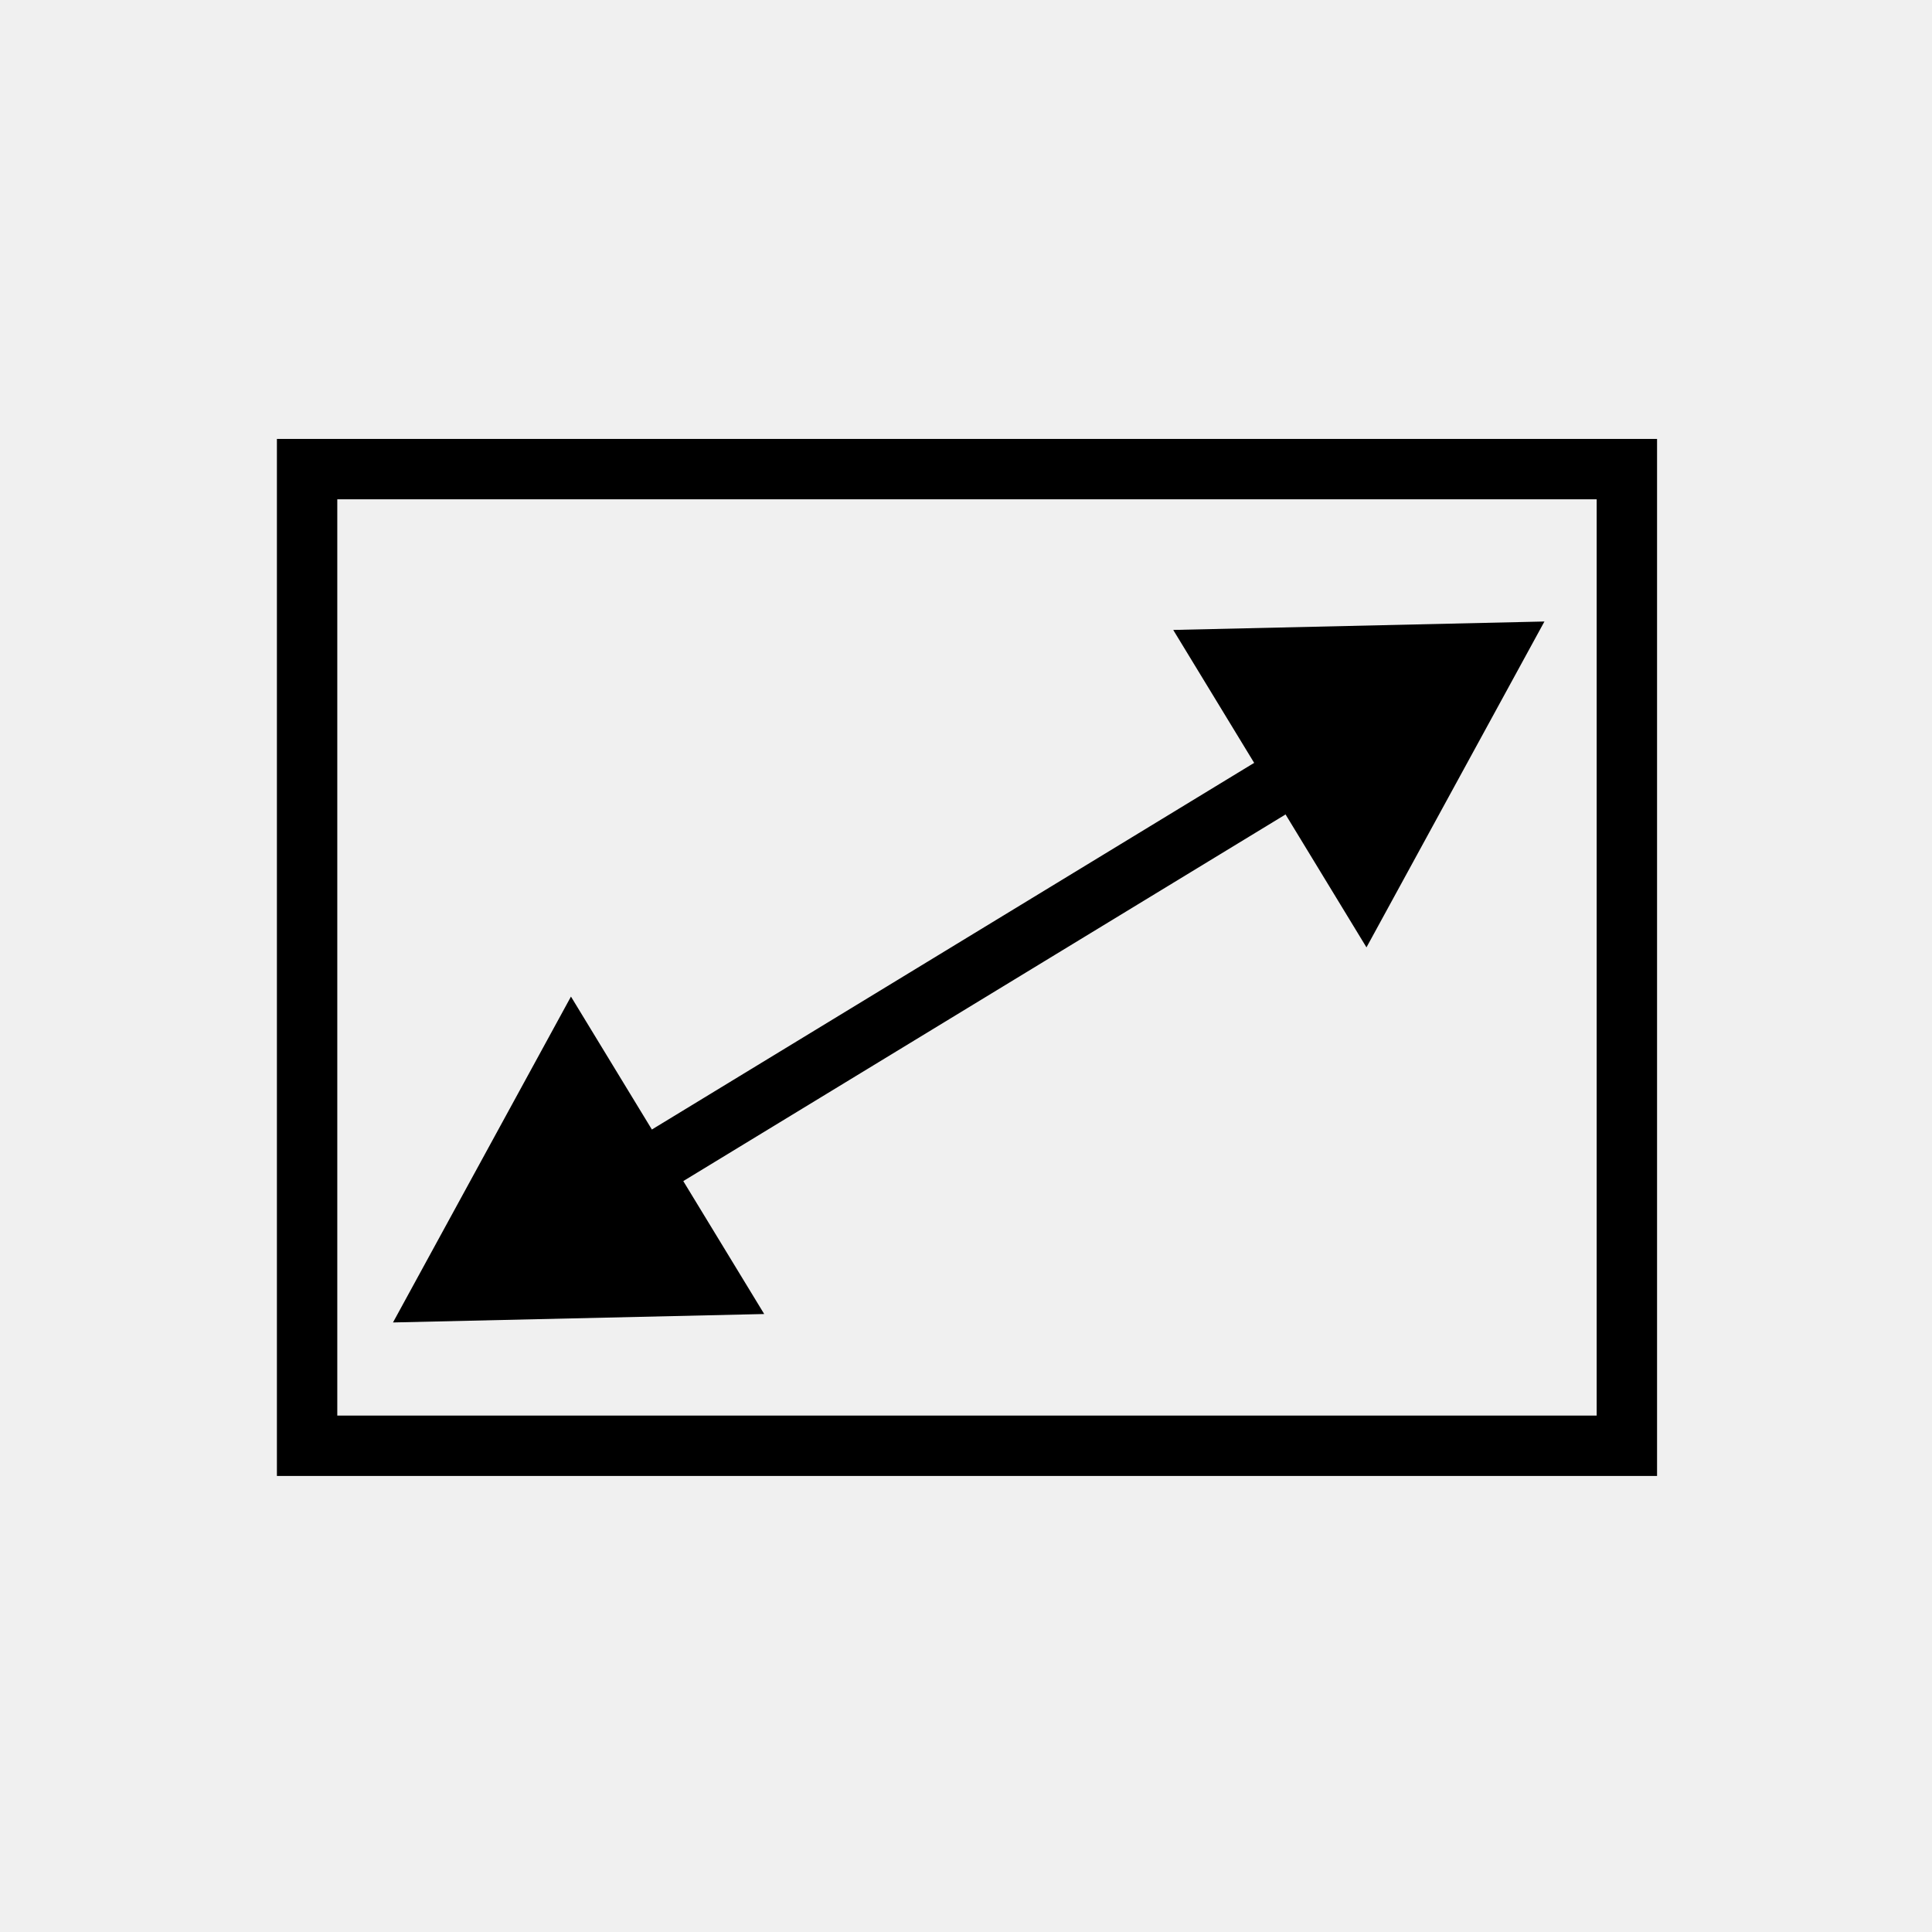
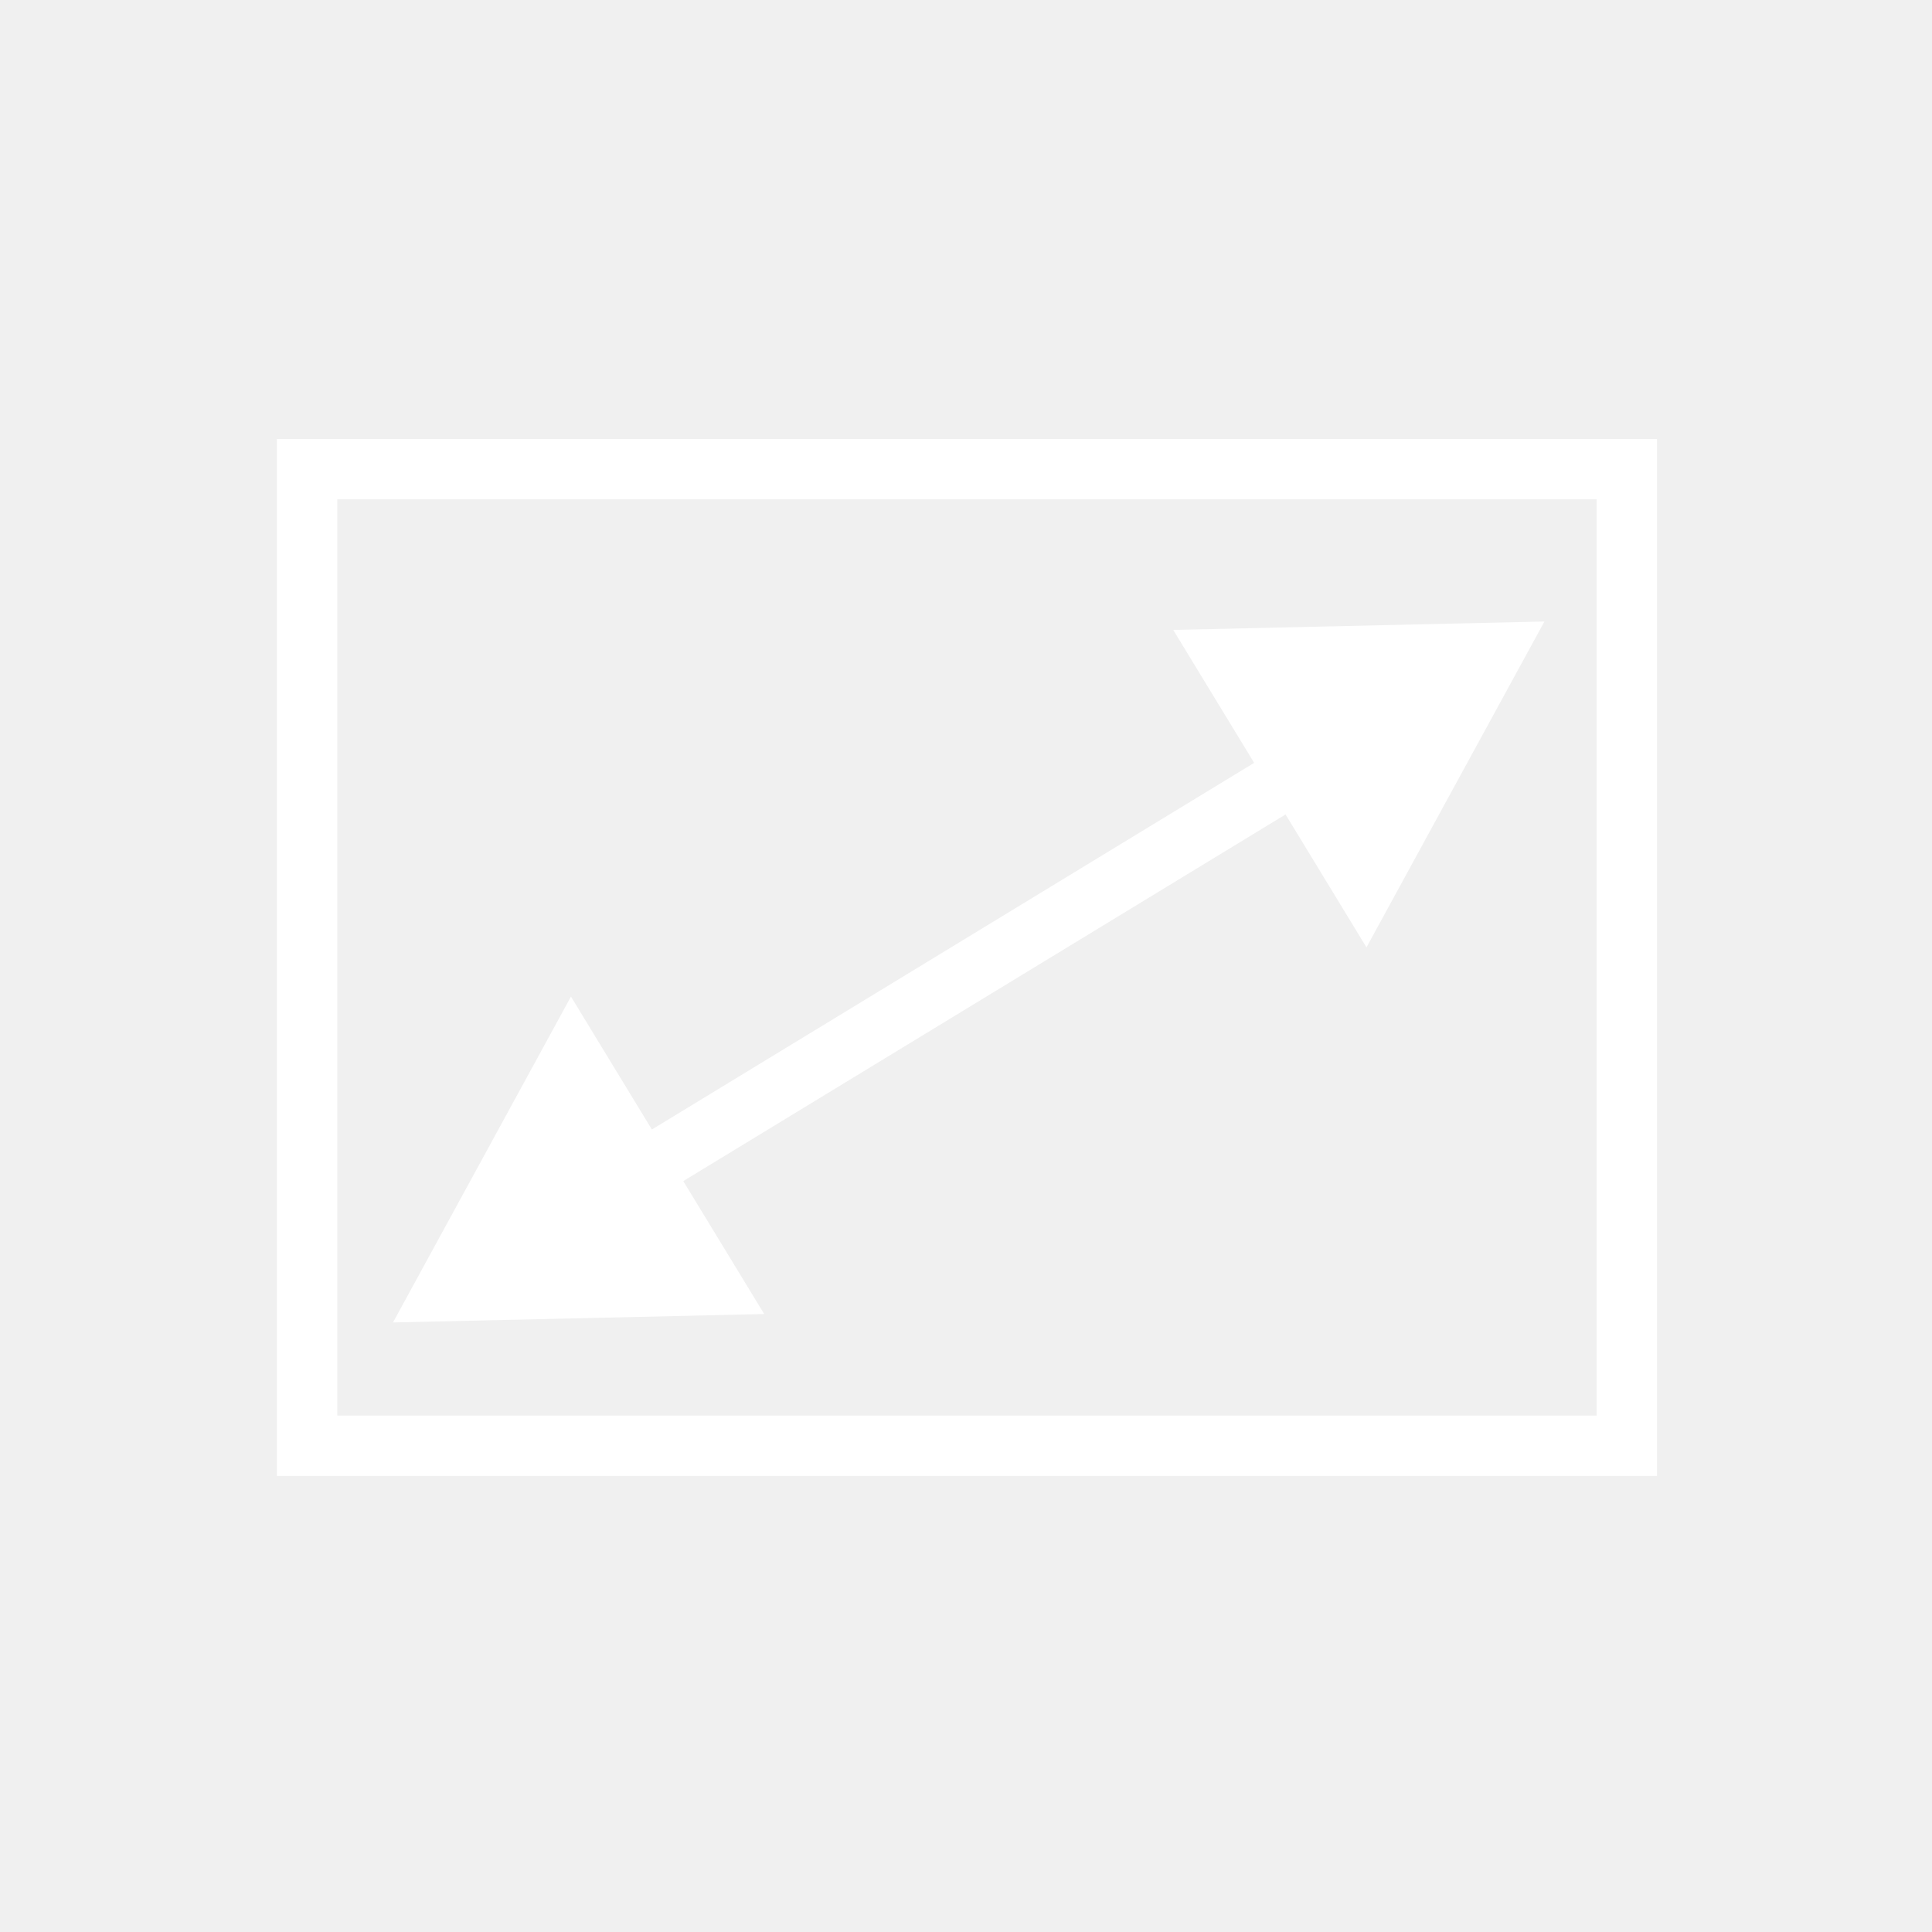
<svg xmlns="http://www.w3.org/2000/svg" width="64mm" height="64mm" viewBox="0 0 64 64" version="1.1" id="svg5">
  <defs id="defs2">
    <marker style="overflow:visible" id="TriangleStart" refX="0" refY="0" orient="auto-start-reverse" markerWidth="5.324" markerHeight="6.155" viewBox="0 0 5.324 6.155" preserveAspectRatio="xMidYMid">
      <path transform="scale(0.5)" style="fill:context-stroke;fill-rule:evenodd;stroke:context-stroke;stroke-width:1pt" d="M 5.77,0 -2.88,5 V -5 Z" id="path135" />
    </marker>
  </defs>
  <g id="layer1">
-     <rect style="fill:none;stroke:#000000;stroke-width:2;stroke-opacity:1;stroke-dasharray:none" id="rect289" width="43.719" height="32.353" x="10.173" y="15.54" />
-     <path style="fill:none;stroke:#000000;stroke-width:2;stroke-opacity:1;marker-start:url(#TriangleStart);marker-end:url(#TriangleStart);stroke-dasharray:none" d="M 19.085,40.115 45.095,24.281" id="path1014" />
+     <rect style="fill:none;stroke:#ffffff;stroke-width:2;stroke-opacity:1;stroke-dasharray:none" id="rect289" width="43.719" height="32.353" x="10.173" y="15.54" />
+     <path style="fill:none;stroke:#ffffff;stroke-width:2;stroke-opacity:1;marker-start:url(#TriangleStart);marker-end:url(#TriangleStart);stroke-dasharray:none" d="M 19.085,40.115 45.095,24.281" id="path1014" />
  </g>
</svg>
